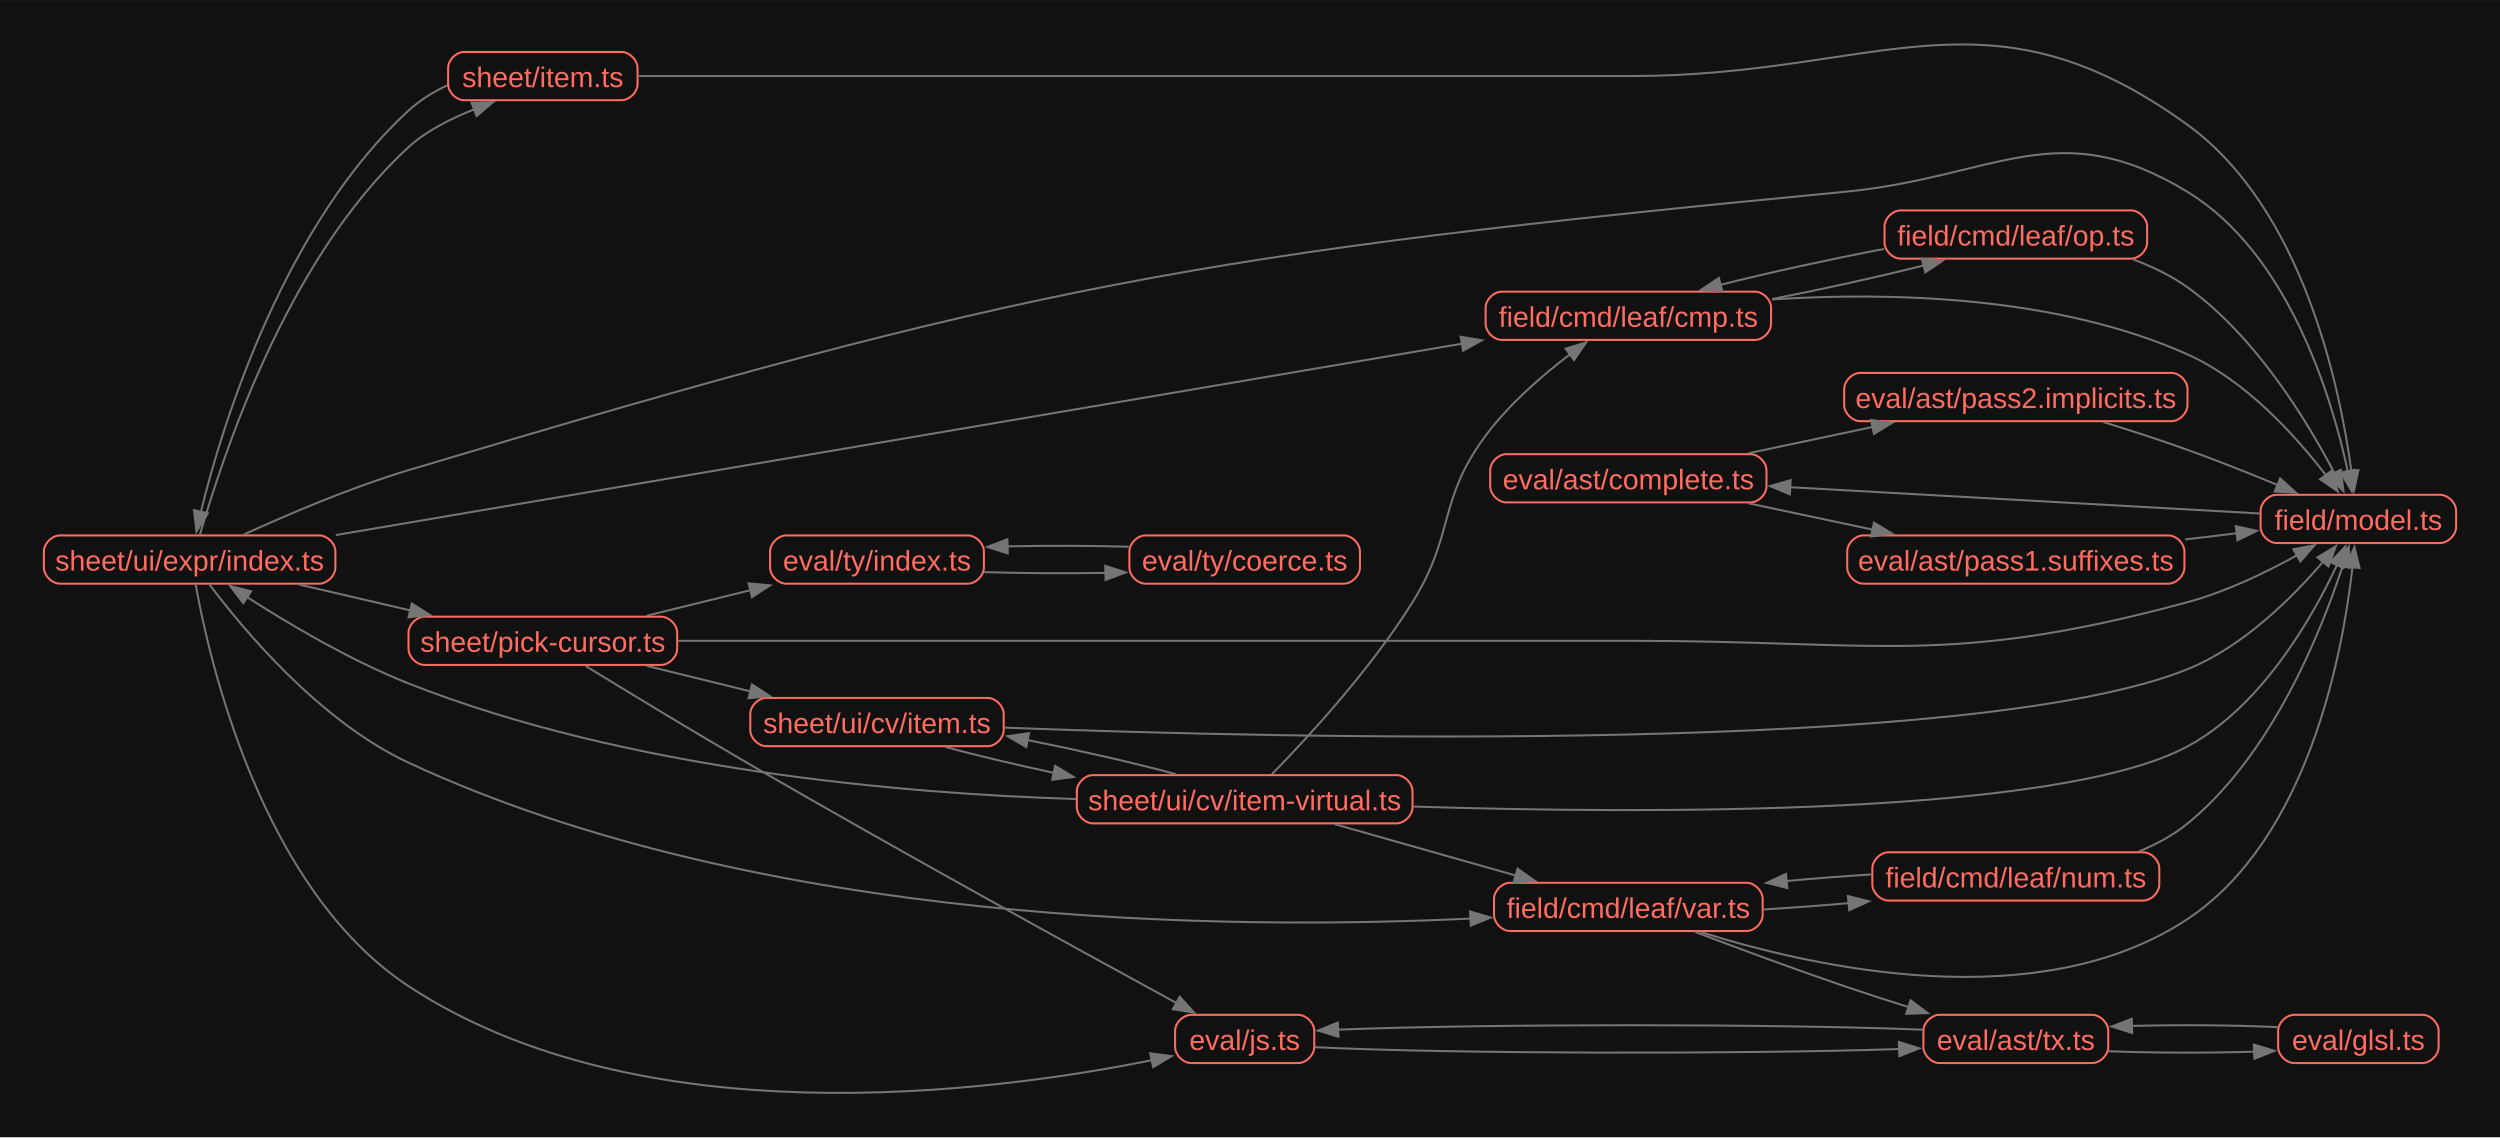
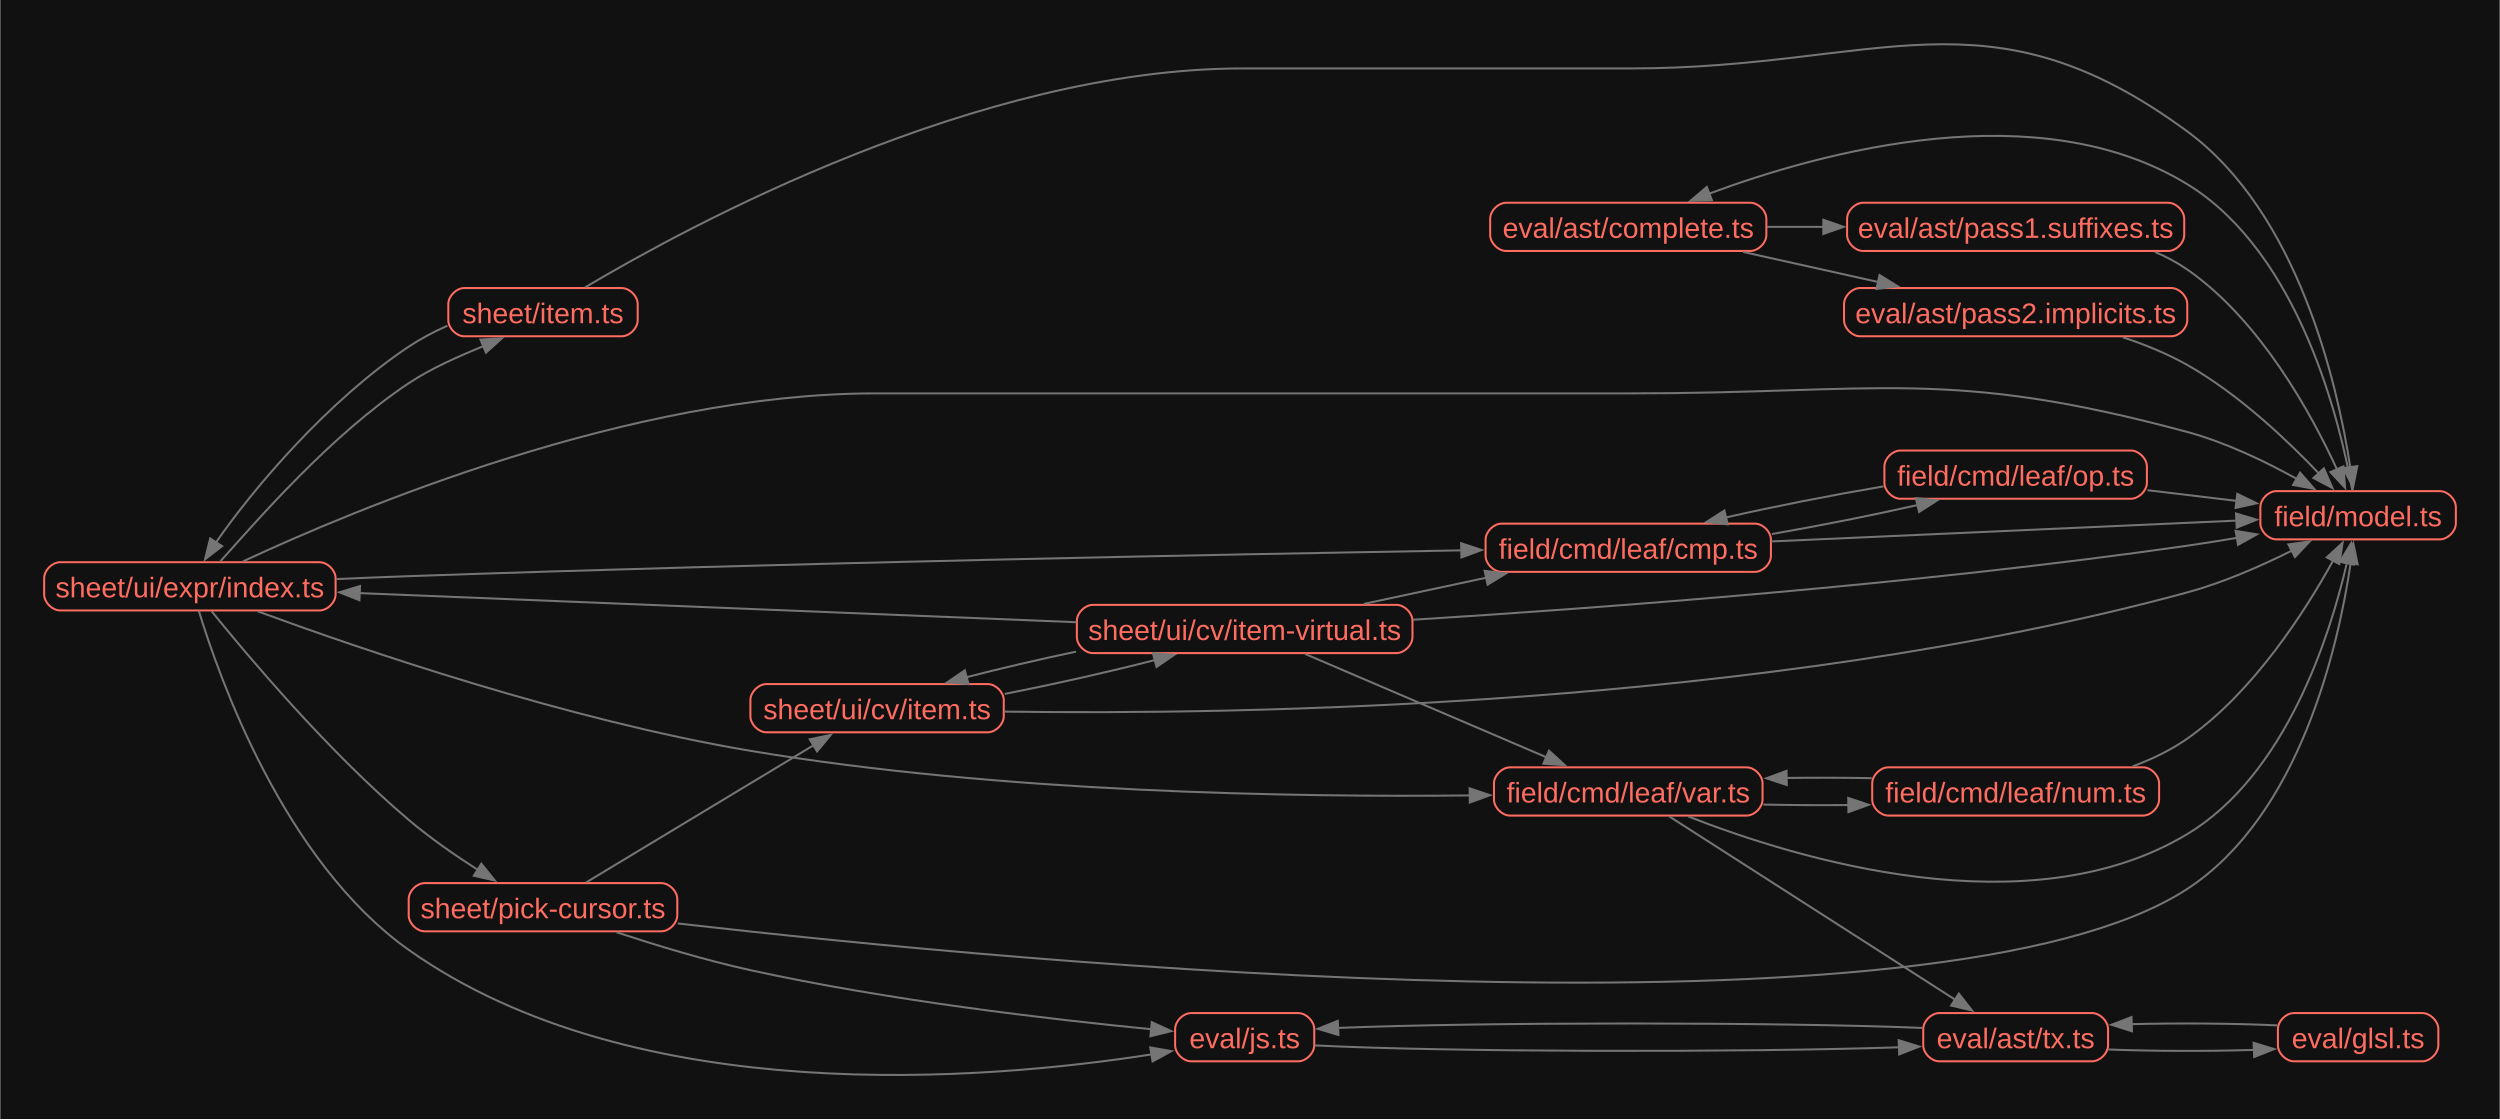
- <svg xmlns="http://www.w3.org/2000/svg" width="1231pt" height="560pt" viewBox="0.00 0.00 1230.70 559.83">
-   <g id="graph0" class="graph" transform="scale(1 1) rotate(0) translate(21.6 538.23)">
-     <polygon fill="#111111" stroke="none" points="-21.6,21.6 -21.6,-538.23 1209.1,-538.23 1209.1,21.6 -21.6,21.6" />
+ <svg xmlns="http://www.w3.org/2000/svg" width="1231pt" height="551pt" viewBox="0.00 0.00 1230.70 550.99">
+   <g id="graph0" class="graph" transform="scale(1 1) rotate(0) translate(21.6 529.39)">
+     <polygon fill="#111111" stroke="none" points="-21.6,21.6 -21.6,-529.39 1209.1,-529.39 1209.1,21.6 -21.6,21.6" />
    <g id="node1" class="node">
-       <path fill="none" stroke="#ff6c60" d="M840.08,-314.67C840.08,-314.67 719.92,-314.67 719.92,-314.67 715.96,-314.67 712,-310.72 712,-306.76 712,-306.76 712,-298.84 712,-298.84 712,-294.88 715.96,-290.92 719.92,-290.92 719.92,-290.92 840.08,-290.92 840.08,-290.92 844.04,-290.92 848,-294.88 848,-298.84 848,-298.84 848,-306.76 848,-306.76 848,-310.72 844.04,-314.67 840.08,-314.67" />
-       <text text-anchor="middle" x="780" y="-297.37" font-family="Arial" font-size="14.00" fill="#ff6c60">eval/ast/complete.ts</text>
+       <path fill="none" stroke="#ff6c60" d="M840.08,-429.56C840.08,-429.56 719.92,-429.56 719.92,-429.56 715.96,-429.56 712,-425.61 712,-421.65 712,-421.65 712,-413.73 712,-413.73 712,-409.77 715.96,-405.81 719.92,-405.81 719.92,-405.81 840.08,-405.81 840.08,-405.81 844.04,-405.81 848,-409.77 848,-413.73 848,-413.73 848,-421.65 848,-421.65 848,-425.61 844.04,-429.56 840.08,-429.56" />
+       <text text-anchor="middle" x="780" y="-412.26" font-family="Arial" font-size="14.00" fill="#ff6c60">eval/ast/complete.ts</text>
    </g>
    <g id="node2" class="node">
-       <path fill="none" stroke="#ff6c60" d="M1045.83,-274.67C1045.83,-274.67 895.67,-274.67 895.67,-274.67 891.71,-274.67 887.75,-270.72 887.75,-266.76 887.75,-266.76 887.75,-258.84 887.75,-258.84 887.75,-254.88 891.71,-250.92 895.67,-250.92 895.67,-250.92 1045.83,-250.92 1045.83,-250.92 1049.79,-250.92 1053.75,-254.88 1053.75,-258.84 1053.75,-258.84 1053.75,-266.76 1053.75,-266.76 1053.75,-270.72 1049.79,-274.67 1045.83,-274.67" />
-       <text text-anchor="middle" x="970.75" y="-257.37" font-family="Arial" font-size="14.00" fill="#ff6c60">eval/ast/pass1.suffixes.ts</text>
+       <path fill="none" stroke="#ff6c60" d="M1045.83,-429.56C1045.83,-429.56 895.67,-429.56 895.67,-429.56 891.71,-429.56 887.75,-425.61 887.75,-421.65 887.75,-421.65 887.75,-413.73 887.75,-413.73 887.75,-409.77 891.71,-405.81 895.67,-405.81 895.67,-405.81 1045.83,-405.81 1045.83,-405.81 1049.79,-405.81 1053.75,-409.77 1053.75,-413.73 1053.75,-413.73 1053.75,-421.65 1053.75,-421.65 1053.75,-425.61 1049.79,-429.56 1045.83,-429.56" />
+       <text text-anchor="middle" x="970.75" y="-412.26" font-family="Arial" font-size="14.00" fill="#ff6c60">eval/ast/pass1.suffixes.ts</text>
    </g>
    <g id="edge1" class="edge">
-       <path fill="none" stroke="#757575" d="M839.17,-290.47C858.55,-286.37 880.32,-281.75 900.46,-277.48" />
-       <polygon fill="#757575" stroke="#757575" points="900.91,-280.97 909.97,-275.47 899.46,-274.12 900.91,-280.97" />
+       <path fill="none" stroke="#757575" d="M848.34,-417.69C857.38,-417.69 866.77,-417.69 876.15,-417.69" />
+       <polygon fill="#757575" stroke="#757575" points="876.05,-421.19 886.05,-417.69 876.05,-414.19 876.05,-421.19" />
    </g>
    <g id="node3" class="node">
-       <path fill="none" stroke="#ff6c60" d="M1047.33,-354.67C1047.33,-354.67 894.17,-354.67 894.17,-354.67 890.21,-354.67 886.25,-350.72 886.25,-346.76 886.25,-346.76 886.25,-338.84 886.25,-338.84 886.25,-334.88 890.21,-330.92 894.17,-330.92 894.17,-330.92 1047.33,-330.92 1047.33,-330.92 1051.29,-330.92 1055.25,-334.88 1055.25,-338.84 1055.25,-338.84 1055.25,-346.76 1055.25,-346.76 1055.25,-350.72 1051.29,-354.67 1047.33,-354.67" />
-       <text text-anchor="middle" x="970.75" y="-337.37" font-family="Arial" font-size="14.00" fill="#ff6c60">eval/ast/pass2.implicits.ts</text>
+       <path fill="none" stroke="#ff6c60" d="M1047.33,-387.56C1047.33,-387.56 894.17,-387.56 894.17,-387.56 890.21,-387.56 886.25,-383.61 886.25,-379.65 886.25,-379.65 886.25,-371.73 886.25,-371.73 886.25,-367.77 890.21,-363.81 894.17,-363.81 894.17,-363.81 1047.33,-363.81 1047.33,-363.81 1051.29,-363.81 1055.25,-367.77 1055.25,-371.73 1055.25,-371.73 1055.25,-379.65 1055.25,-379.65 1055.25,-383.61 1051.29,-387.56 1047.33,-387.56" />
+       <text text-anchor="middle" x="970.75" y="-370.26" font-family="Arial" font-size="14.00" fill="#ff6c60">eval/ast/pass2.implicits.ts</text>
    </g>
    <g id="edge2" class="edge">
-       <path fill="none" stroke="#757575" d="M839.17,-315.13C858.55,-319.23 880.32,-323.85 900.46,-328.11" />
-       <polygon fill="#757575" stroke="#757575" points="899.46,-331.48 909.97,-330.13 900.91,-324.63 899.46,-331.48" />
+       <path fill="none" stroke="#757575" d="M836.61,-405.32C857.45,-400.68 881.33,-395.36 903.07,-390.53" />
+       <polygon fill="#757575" stroke="#757575" points="903.73,-393.97 912.73,-388.38 902.21,-387.13 903.73,-393.97" />
    </g>
    <g id="node4" class="node">
-       <path fill="none" stroke="#ff6c60" d="M1179.58,-294.67C1179.58,-294.67 1099.17,-294.67 1099.17,-294.67 1095.21,-294.67 1091.25,-290.72 1091.25,-286.76 1091.25,-286.76 1091.25,-278.84 1091.25,-278.84 1091.25,-274.88 1095.21,-270.92 1099.17,-270.92 1099.17,-270.92 1179.58,-270.92 1179.58,-270.92 1183.54,-270.92 1187.5,-274.88 1187.5,-278.84 1187.5,-278.84 1187.5,-286.76 1187.5,-286.76 1187.5,-290.72 1183.54,-294.67 1179.58,-294.67" />
-       <text text-anchor="middle" x="1139.38" y="-277.37" font-family="Arial" font-size="14.00" fill="#ff6c60">field/model.ts</text>
+       <path fill="none" stroke="#ff6c60" d="M1179.58,-287.56C1179.58,-287.56 1099.17,-287.56 1099.17,-287.56 1095.21,-287.56 1091.25,-283.61 1091.25,-279.65 1091.25,-279.65 1091.25,-271.73 1091.25,-271.73 1091.25,-267.77 1095.21,-263.81 1099.17,-263.81 1099.17,-263.81 1179.58,-263.81 1179.58,-263.81 1183.54,-263.81 1187.5,-267.77 1187.5,-271.73 1187.5,-271.73 1187.5,-279.65 1187.5,-279.65 1187.5,-283.61 1183.54,-287.56 1179.58,-287.56" />
+       <text text-anchor="middle" x="1139.38" y="-270.26" font-family="Arial" font-size="14.00" fill="#ff6c60">field/model.ts</text>
    </g>
    <g id="edge3" class="edge">
-       <path fill="none" stroke="#757575" d="M1054.09,-272.68C1062.67,-273.71 1071.26,-274.74 1079.51,-275.73" />
-       <polygon fill="#757575" stroke="#757575" points="1079.05,-279.2 1089.39,-276.92 1079.88,-272.25 1079.05,-279.2" />
+       <path fill="none" stroke="#757575" d="M1039.29,-405.36C1044.93,-402.96 1050.34,-400.1 1055.25,-396.69 1091.3,-371.62 1116.47,-325.5 1129.08,-298.01" />
+       <polygon fill="#757575" stroke="#757575" points="1132.14,-299.76 1132.97,-289.2 1125.73,-296.94 1132.14,-299.76" />
    </g>
    <g id="edge4" class="edge">
-       <path fill="none" stroke="#757575" d="M1013.61,-330.54C1026.99,-326.41 1041.82,-321.63 1055.25,-316.8 1069.98,-311.5 1085.95,-305.13 1099.91,-299.34" />
-       <polygon fill="#757575" stroke="#757575" points="1100.87,-302.73 1108.74,-295.64 1098.17,-296.28 1100.87,-302.73" />
+       <path fill="none" stroke="#757575" d="M1023.52,-363.34C1034.37,-359.73 1045.47,-355.22 1055.25,-349.69 1080.46,-335.44 1104.64,-312.51 1120.36,-295.95" />
+       <polygon fill="#757575" stroke="#757575" points="1122.51,-298.77 1126.74,-289.06 1117.38,-294.02 1122.51,-298.77" />
+     </g>
+     <g id="edge18" class="edge">
+       <path fill="none" stroke="#757575" d="M1136.49,-288C1130.87,-319.79 1111.05,-404.51 1055.25,-438.69 981.95,-483.59 876.15,-454.97 819.78,-434.01" />
+       <polygon fill="#757575" stroke="#757575" points="821.2,-430.81 810.61,-430.49 818.69,-437.34 821.2,-430.81" />
+     </g>
+     <g id="node5" class="node">
+       <path fill="none" stroke="#ff6c60" d="M1008.33,-30.56C1008.33,-30.56 933.17,-30.56 933.17,-30.56 929.21,-30.56 925.25,-26.61 925.25,-22.65 925.25,-22.65 925.25,-14.73 925.25,-14.73 925.25,-10.77 929.21,-6.81 933.17,-6.81 933.17,-6.81 1008.33,-6.81 1008.33,-6.81 1012.29,-6.81 1016.25,-10.77 1016.25,-14.73 1016.25,-14.73 1016.25,-22.65 1016.25,-22.65 1016.25,-26.61 1012.29,-30.56 1008.33,-30.56" />
+       <text text-anchor="middle" x="970.75" y="-13.26" font-family="Arial" font-size="14.00" fill="#ff6c60">eval/ast/tx.ts</text>
+     </g>
+     <g id="node6" class="node">
+       <path fill="none" stroke="#ff6c60" d="M1170.96,-30.56C1170.96,-30.56 1107.79,-30.56 1107.79,-30.56 1103.83,-30.56 1099.88,-26.61 1099.88,-22.65 1099.88,-22.65 1099.88,-14.73 1099.88,-14.73 1099.88,-10.77 1103.83,-6.81 1107.79,-6.81 1107.79,-6.81 1170.96,-6.81 1170.96,-6.81 1174.92,-6.81 1178.88,-10.77 1178.88,-14.73 1178.88,-14.73 1178.88,-22.65 1178.88,-22.65 1178.88,-26.61 1174.92,-30.56 1170.96,-30.56" />
+       <text text-anchor="middle" x="1139.38" y="-13.26" font-family="Arial" font-size="14.00" fill="#ff6c60">eval/glsl.ts</text>
+     </g>
+     <g id="edge5" class="edge">
+       <path fill="none" stroke="#757575" d="M1016.4,-12.63C1038.59,-11.78 1065.47,-11.71 1088.34,-12.44" />
+       <polygon fill="#757575" stroke="#757575" points="1087.91,-15.93 1098.04,-12.82 1088.19,-8.93 1087.91,-15.93" />
+     </g>
+     <g id="node7" class="node">
+       <path fill="none" stroke="#ff6c60" d="M617.46,-30.56C617.46,-30.56 564.79,-30.56 564.79,-30.56 560.83,-30.56 556.88,-26.61 556.88,-22.65 556.88,-22.65 556.88,-14.73 556.88,-14.73 556.88,-10.77 560.83,-6.81 564.79,-6.81 564.79,-6.81 617.46,-6.81 617.46,-6.81 621.42,-6.81 625.38,-10.77 625.38,-14.73 625.38,-14.73 625.38,-22.65 625.38,-22.65 625.38,-26.61 621.42,-30.56 617.46,-30.56" />
+       <text text-anchor="middle" x="591.12" y="-13.26" font-family="Arial" font-size="14.00" fill="#ff6c60">eval/js.ts</text>
+     </g>
+     <g id="edge6" class="edge">
+       <path fill="none" stroke="#757575" d="M924.79,-23.25C852.14,-26.17 709.76,-26.17 637.1,-23.25" />
+       <polygon fill="#757575" stroke="#757575" points="637.3,-19.76 627.15,-22.8 636.98,-26.75 637.3,-19.76" />
+     </g>
+     <g id="edge7" class="edge">
+       <path fill="none" stroke="#757575" d="M1099.55,-24.5C1078.18,-25.5 1051.28,-25.7 1027.68,-25.1" />
+       <polygon fill="#757575" stroke="#757575" points="1028.02,-21.61 1017.92,-24.8 1027.8,-28.61 1028.02,-21.61" />
+     </g>
+     <g id="edge8" class="edge">
+       <path fill="none" stroke="#757575" d="M625.64,-14.64C690.5,-11.38 833.81,-11.07 913.51,-13.72" />
+       <polygon fill="#757575" stroke="#757575" points="913.15,-17.21 923.28,-14.07 913.41,-10.21 913.15,-17.21" />
+     </g>
+     <g id="node8" class="node">
+       <path fill="none" stroke="#ff6c60" d="M842.33,-271.56C842.33,-271.56 717.67,-271.56 717.67,-271.56 713.71,-271.56 709.75,-267.61 709.75,-263.65 709.75,-263.65 709.75,-255.73 709.75,-255.73 709.75,-251.77 713.71,-247.81 717.67,-247.81 717.67,-247.81 842.33,-247.81 842.33,-247.81 846.29,-247.81 850.25,-251.77 850.25,-255.73 850.25,-255.73 850.25,-263.65 850.25,-263.65 850.25,-267.61 846.29,-271.56 842.33,-271.56" />
+       <text text-anchor="middle" x="780" y="-254.26" font-family="Arial" font-size="14.00" fill="#ff6c60">field/cmd/leaf/cmp.ts</text>
+     </g>
+     <g id="edge10" class="edge">
+       <path fill="none" stroke="#757575" d="M850.33,-262.79C917.02,-265.78 1016.73,-270.24 1079.62,-273.06" />
+       <polygon fill="#757575" stroke="#757575" points="1079.26,-276.55 1089.41,-273.5 1079.58,-269.55 1079.26,-276.55" />
+     </g>
+     <g id="node9" class="node">
+       <path fill="none" stroke="#ff6c60" d="M1027.46,-307.56C1027.46,-307.56 914.04,-307.56 914.04,-307.56 910.08,-307.56 906.12,-303.61 906.12,-299.65 906.12,-299.65 906.12,-291.73 906.12,-291.73 906.12,-287.77 910.08,-283.81 914.04,-283.81 914.04,-283.81 1027.46,-283.81 1027.46,-283.81 1031.42,-283.81 1035.38,-287.77 1035.38,-291.73 1035.38,-291.73 1035.38,-299.65 1035.38,-299.65 1035.38,-303.61 1031.42,-307.56 1027.46,-307.56" />
+       <text text-anchor="middle" x="970.75" y="-290.26" font-family="Arial" font-size="14.00" fill="#ff6c60">field/cmd/leaf/op.ts</text>
+     </g>
+     <g id="edge9" class="edge">
+       <path fill="none" stroke="#757575" d="M850.75,-266.45C874.71,-270.61 900.96,-275.82 922.69,-280.78" />
+       <polygon fill="#757575" stroke="#757575" points="921.6,-284.12 932.13,-283 923.2,-277.31 921.6,-284.12" />
+     </g>
+     <g id="edge14" class="edge">
+       <path fill="none" stroke="#757575" d="M1035.7,-288.01C1050.18,-286.28 1065.49,-284.44 1079.74,-282.73" />
+       <polygon fill="#757575" stroke="#757575" points="1079.89,-286.23 1089.4,-281.57 1079.06,-279.28 1079.89,-286.23" />
+     </g>
+     <g id="edge13" class="edge">
+       <path fill="none" stroke="#757575" d="M905.66,-289.9C880.21,-285.6 851.47,-279.95 828,-274.58" />
+       <polygon fill="#757575" stroke="#757575" points="828.96,-271.21 818.42,-272.33 827.35,-278.03 828.96,-271.21" />
+     </g>
+     <g id="node10" class="node">
+       <path fill="none" stroke="#ff6c60" d="M1033.46,-151.56C1033.46,-151.56 908.04,-151.56 908.04,-151.56 904.08,-151.56 900.12,-147.61 900.12,-143.65 900.12,-143.65 900.12,-135.73 900.12,-135.73 900.12,-131.77 904.08,-127.81 908.04,-127.81 908.04,-127.81 1033.46,-127.81 1033.46,-127.81 1037.42,-127.81 1041.38,-131.77 1041.38,-135.73 1041.38,-135.73 1041.38,-143.65 1041.38,-143.65 1041.38,-147.61 1037.42,-151.56 1033.46,-151.56" />
+       <text text-anchor="middle" x="970.75" y="-134.26" font-family="Arial" font-size="14.00" fill="#ff6c60">field/cmd/leaf/num.ts</text>
+     </g>
+     <g id="edge12" class="edge">
+       <path fill="none" stroke="#757575" d="M1028.35,-152.03C1037.82,-155.54 1047.18,-160.01 1055.25,-165.69 1088,-188.71 1113.44,-228.61 1127.14,-253.5" />
+       <polygon fill="#757575" stroke="#757575" points="1123.94,-254.94 1131.73,-262.12 1130.12,-251.65 1123.94,-254.94" />
+     </g>
+     <g id="node11" class="node">
+       <path fill="none" stroke="#ff6c60" d="M838.21,-151.56C838.21,-151.56 721.79,-151.56 721.79,-151.56 717.83,-151.56 713.88,-147.61 713.88,-143.65 713.88,-143.65 713.88,-135.73 713.88,-135.73 713.88,-131.77 717.83,-127.81 721.79,-127.81 721.79,-127.81 838.21,-127.81 838.21,-127.81 842.17,-127.81 846.12,-131.77 846.12,-135.73 846.12,-135.73 846.12,-143.65 846.12,-143.65 846.12,-147.61 842.17,-151.56 838.21,-151.56" />
+       <text text-anchor="middle" x="780" y="-134.26" font-family="Arial" font-size="14.00" fill="#ff6c60">field/cmd/leaf/var.ts</text>
+     </g>
+     <g id="edge11" class="edge">
+       <path fill="none" stroke="#757575" d="M899.88,-146.23C886.23,-146.47 871.85,-146.5 857.98,-146.34" />
+       <polygon fill="#757575" stroke="#757575" points="858.05,-142.84 848,-146.17 857.94,-149.84 858.05,-142.84" />
+     </g>
+     <g id="edge17" class="edge">
+       <path fill="none" stroke="#757575" d="M809.54,-127.38C862.31,-106.67 976.91,-71.52 1055.25,-118.69 1103.91,-147.99 1125.58,-216.39 1133.91,-252.47" />
+       <polygon fill="#757575" stroke="#757575" points="1130.41,-252.84 1135.92,-261.88 1137.25,-251.37 1130.41,-252.84" />
+     </g>
+     <g id="edge15" class="edge">
+       <path fill="none" stroke="#757575" d="M800.14,-127.42C833.49,-106.04 902.41,-61.86 941.35,-36.9" />
+       <polygon fill="#757575" stroke="#757575" points="942.76,-40.15 949.29,-31.81 938.98,-34.26 942.76,-40.15" />
+     </g>
+     <g id="edge16" class="edge">
+       <path fill="none" stroke="#757575" d="M846.49,-133.23C860.1,-132.95 874.59,-132.87 888.69,-133" />
+       <polygon fill="#757575" stroke="#757575" points="888.32,-136.5 898.37,-133.13 888.41,-129.5 888.32,-136.5" />
+     </g>
+     <g id="node12" class="node">
+       <path fill="none" stroke="#ff6c60" d="M284.33,-387.56C284.33,-387.56 206.92,-387.56 206.92,-387.56 202.96,-387.56 199,-383.61 199,-379.65 199,-379.65 199,-371.73 199,-371.73 199,-367.77 202.96,-363.81 206.92,-363.81 206.92,-363.81 284.33,-363.81 284.33,-363.81 288.29,-363.81 292.25,-367.77 292.25,-371.73 292.25,-371.73 292.25,-379.65 292.25,-379.65 292.25,-383.61 288.29,-387.56 284.33,-387.56" />
+       <text text-anchor="middle" x="245.62" y="-370.26" font-family="Arial" font-size="14.00" fill="#ff6c60">sheet/item.ts</text>
+     </g>
+     <g id="edge19" class="edge">
+       <path fill="none" stroke="#757575" d="M266.3,-387.86C317.56,-418.36 460.31,-495.69 590.12,-495.69 590.12,-495.69 590.12,-495.69 781,-495.69 903.67,-495.69 956.46,-537.4 1055.25,-464.69 1109.93,-424.44 1129.2,-340.29 1135.53,-299.23" />
+       <polygon fill="#757575" stroke="#757575" points="1138.97,-299.86 1136.89,-289.47 1132.04,-298.89 1138.97,-299.86" />
+     </g>
+     <g id="node13" class="node">
+       <path fill="none" stroke="#ff6c60" d="M135.58,-252.56C135.58,-252.56 7.92,-252.56 7.92,-252.56 3.96,-252.56 0,-248.61 0,-244.65 0,-244.65 0,-236.73 0,-236.73 0,-232.77 3.96,-228.81 7.92,-228.81 7.92,-228.81 135.58,-228.81 135.58,-228.81 139.54,-228.81 143.5,-232.77 143.5,-236.73 143.5,-236.73 143.5,-244.65 143.5,-244.65 143.5,-248.61 139.54,-252.56 135.58,-252.56" />
+       <text text-anchor="middle" x="71.75" y="-235.26" font-family="Arial" font-size="14.00" fill="#ff6c60">sheet/ui/expr/index.ts</text>
    </g>
    <g id="edge20" class="edge">
-       <path fill="none" stroke="#757575" d="M1090.87,-285.46C1031.75,-288.77 930,-294.46 859.29,-298.42" />
-       <polygon fill="#757575" stroke="#757575" points="859.52,-294.9 849.73,-298.95 859.91,-301.89 859.52,-294.9" />
-     </g>
-     <g id="node5" class="node">
-       <path fill="none" stroke="#ff6c60" d="M1008.33,-38.67C1008.33,-38.67 933.17,-38.67 933.17,-38.67 929.21,-38.67 925.25,-34.72 925.25,-30.76 925.25,-30.76 925.25,-22.84 925.25,-22.84 925.25,-18.88 929.21,-14.92 933.17,-14.92 933.17,-14.92 1008.33,-14.92 1008.33,-14.92 1012.29,-14.92 1016.25,-18.88 1016.25,-22.84 1016.25,-22.84 1016.25,-30.76 1016.25,-30.76 1016.25,-34.72 1012.29,-38.67 1008.33,-38.67" />
-       <text text-anchor="middle" x="970.75" y="-21.37" font-family="Arial" font-size="14.00" fill="#ff6c60">eval/ast/tx.ts</text>
-     </g>
-     <g id="node6" class="node">
-       <path fill="none" stroke="#ff6c60" d="M1170.96,-38.67C1170.96,-38.67 1107.79,-38.67 1107.79,-38.67 1103.83,-38.67 1099.88,-34.72 1099.88,-30.76 1099.88,-30.76 1099.88,-22.84 1099.88,-22.84 1099.88,-18.88 1103.83,-14.92 1107.79,-14.92 1107.79,-14.92 1170.96,-14.92 1170.96,-14.92 1174.92,-14.92 1178.88,-18.88 1178.88,-22.84 1178.88,-22.84 1178.88,-30.76 1178.88,-30.76 1178.88,-34.72 1174.92,-38.67 1170.96,-38.67" />
-       <text text-anchor="middle" x="1139.38" y="-21.37" font-family="Arial" font-size="14.00" fill="#ff6c60">eval/glsl.ts</text>
-     </g>
-     <g id="edge5" class="edge">
-       <path fill="none" stroke="#757575" d="M1016.4,-20.74C1038.59,-19.89 1065.47,-19.82 1088.34,-20.55" />
-       <polygon fill="#757575" stroke="#757575" points="1087.91,-24.04 1098.04,-20.93 1088.19,-17.04 1087.91,-24.04" />
-     </g>
-     <g id="node7" class="node">
-       <path fill="none" stroke="#ff6c60" d="M617.46,-38.67C617.46,-38.67 564.79,-38.67 564.79,-38.67 560.83,-38.67 556.88,-34.72 556.88,-30.76 556.88,-30.76 556.88,-22.84 556.88,-22.84 556.88,-18.88 560.83,-14.92 564.79,-14.92 564.79,-14.92 617.46,-14.92 617.46,-14.92 621.42,-14.92 625.38,-18.88 625.38,-22.84 625.38,-22.84 625.38,-30.76 625.38,-30.76 625.38,-34.72 621.42,-38.67 617.46,-38.67" />
-       <text text-anchor="middle" x="591.12" y="-21.37" font-family="Arial" font-size="14.00" fill="#ff6c60">eval/js.ts</text>
-     </g>
-     <g id="edge6" class="edge">
-       <path fill="none" stroke="#757575" d="M924.79,-31.36C852.14,-34.28 709.76,-34.28 637.1,-31.36" />
-       <polygon fill="#757575" stroke="#757575" points="637.3,-27.87 627.15,-30.91 636.98,-34.86 637.3,-27.87" />
-     </g>
-     <g id="edge7" class="edge">
-       <path fill="none" stroke="#757575" d="M1099.55,-32.61C1078.18,-33.61 1051.28,-33.81 1027.68,-33.21" />
-       <polygon fill="#757575" stroke="#757575" points="1028.02,-29.72 1017.92,-32.9 1027.8,-36.72 1028.02,-29.72" />
-     </g>
-     <g id="edge8" class="edge">
-       <path fill="none" stroke="#757575" d="M625.64,-22.75C690.5,-19.49 833.81,-19.18 913.51,-21.83" />
-       <polygon fill="#757575" stroke="#757575" points="913.15,-25.32 923.28,-22.18 913.41,-18.32 913.15,-25.32" />
-     </g>
-     <g id="node8" class="node">
-       <path fill="none" stroke="#ff6c60" d="M639.96,-274.67C639.96,-274.67 542.29,-274.67 542.29,-274.67 538.33,-274.67 534.38,-270.72 534.38,-266.76 534.38,-266.76 534.38,-258.84 534.38,-258.84 534.38,-254.88 538.33,-250.92 542.29,-250.92 542.29,-250.92 639.96,-250.92 639.96,-250.92 643.92,-250.92 647.88,-254.88 647.88,-258.84 647.88,-258.84 647.88,-266.76 647.88,-266.76 647.88,-270.72 643.92,-274.67 639.96,-274.67" />
-       <text text-anchor="middle" x="591.12" y="-257.37" font-family="Arial" font-size="14.00" fill="#ff6c60">eval/ty/coerce.ts</text>
-     </g>
-     <g id="node9" class="node">
-       <path fill="none" stroke="#ff6c60" d="M454.83,-274.67C454.83,-274.67 365.42,-274.67 365.42,-274.67 361.46,-274.67 357.5,-270.72 357.5,-266.76 357.5,-266.76 357.5,-258.84 357.5,-258.84 357.5,-254.88 361.46,-250.92 365.42,-250.92 365.42,-250.92 454.83,-250.92 454.83,-250.92 458.79,-250.92 462.75,-254.88 462.75,-258.84 462.75,-258.84 462.75,-266.76 462.75,-266.76 462.75,-270.72 458.79,-274.67 454.83,-274.67" />
-       <text text-anchor="middle" x="410.12" y="-257.37" font-family="Arial" font-size="14.00" fill="#ff6c60">eval/ty/index.ts</text>
-     </g>
-     <g id="edge9" class="edge">
-       <path fill="none" stroke="#757575" d="M534.09,-269.11C515.06,-269.63 493.68,-269.69 474.15,-269.28" />
-       <polygon fill="#757575" stroke="#757575" points="474.5,-265.79 464.41,-269.02 474.32,-272.79 474.5,-265.79" />
-     </g>
-     <g id="edge10" class="edge">
-       <path fill="none" stroke="#757575" d="M462.9,-256.61C481.54,-256.02 502.86,-255.9 522.65,-256.23" />
-       <polygon fill="#757575" stroke="#757575" points="522.5,-259.73 532.57,-256.45 522.65,-252.73 522.5,-259.73" />
-     </g>
-     <g id="node10" class="node">
-       <path fill="none" stroke="#ff6c60" d="M842.33,-394.67C842.33,-394.67 717.67,-394.67 717.67,-394.67 713.71,-394.67 709.75,-390.72 709.75,-386.76 709.75,-386.76 709.75,-378.84 709.75,-378.84 709.75,-374.88 713.71,-370.92 717.67,-370.92 717.67,-370.92 842.33,-370.92 842.33,-370.92 846.29,-370.92 850.25,-374.88 850.25,-378.84 850.25,-378.84 850.25,-386.76 850.25,-386.76 850.25,-390.72 846.29,-394.67 842.33,-394.67" />
-       <text text-anchor="middle" x="780" y="-377.37" font-family="Arial" font-size="14.00" fill="#ff6c60">field/cmd/leaf/cmp.ts</text>
-     </g>
-     <g id="edge12" class="edge">
-       <path fill="none" stroke="#757575" d="M850.66,-390.84C908.08,-394.52 990.34,-392.85 1055.25,-363.8 1084.04,-350.91 1108.71,-323.5 1123.52,-304.14" />
-       <polygon fill="#757575" stroke="#757575" points="1126.15,-306.47 1129.26,-296.35 1120.52,-302.32 1126.15,-306.47" />
-     </g>
-     <g id="node11" class="node">
-       <path fill="none" stroke="#ff6c60" d="M1027.46,-434.67C1027.46,-434.67 914.04,-434.67 914.04,-434.67 910.08,-434.67 906.12,-430.72 906.12,-426.76 906.12,-426.76 906.12,-418.84 906.12,-418.84 906.12,-414.88 910.08,-410.92 914.04,-410.92 914.04,-410.92 1027.46,-410.92 1027.46,-410.92 1031.42,-410.92 1035.38,-414.88 1035.38,-418.84 1035.38,-418.84 1035.38,-426.76 1035.38,-426.76 1035.38,-430.72 1031.42,-434.67 1027.46,-434.67" />
-       <text text-anchor="middle" x="970.75" y="-417.37" font-family="Arial" font-size="14.00" fill="#ff6c60">field/cmd/leaf/op.ts</text>
-     </g>
-     <g id="edge11" class="edge">
-       <path fill="none" stroke="#757575" d="M850.75,-391.04C875.7,-395.89 903.12,-401.94 925.34,-407.56" />
-       <polygon fill="#757575" stroke="#757575" points="924.43,-410.94 934.98,-410.07 926.19,-404.17 924.43,-410.94" />
-     </g>
-     <g id="edge16" class="edge">
-       <path fill="none" stroke="#757575" d="M1028.43,-410.57C1037.89,-407.05 1047.23,-402.54 1055.25,-396.8 1088.88,-372.72 1114.32,-330.8 1127.73,-305.06" />
-       <polygon fill="#757575" stroke="#757575" points="1130.69,-306.97 1132.05,-296.47 1124.43,-303.83 1130.69,-306.97" />
-     </g>
-     <g id="edge15" class="edge">
-       <path fill="none" stroke="#757575" d="M905.87,-415.69C879.35,-410.65 849.23,-404.07 825.22,-397.99" />
-       <polygon fill="#757575" stroke="#757575" points="826.33,-394.66 815.77,-395.53 824.57,-401.44 826.33,-394.66" />
-     </g>
-     <g id="node12" class="node">
-       <path fill="none" stroke="#ff6c60" d="M1033.46,-118.67C1033.46,-118.67 908.04,-118.67 908.04,-118.67 904.08,-118.67 900.12,-114.72 900.12,-110.76 900.12,-110.76 900.12,-102.84 900.12,-102.84 900.12,-98.88 904.08,-94.92 908.04,-94.92 908.04,-94.92 1033.46,-94.92 1033.46,-94.92 1037.42,-94.92 1041.38,-98.88 1041.38,-102.84 1041.38,-102.84 1041.38,-110.76 1041.38,-110.76 1041.38,-114.72 1037.42,-118.67 1033.46,-118.67" />
-       <text text-anchor="middle" x="970.75" y="-101.37" font-family="Arial" font-size="14.00" fill="#ff6c60">field/cmd/leaf/num.ts</text>
-     </g>
-     <g id="edge14" class="edge">
-       <path fill="none" stroke="#757575" d="M1031.22,-119.07C1039.85,-122.56 1048.19,-127.05 1055.25,-132.8 1096.79,-166.62 1121,-226.98 1131.72,-259.88" />
-       <polygon fill="#757575" stroke="#757575" points="1128.31,-260.7 1134.62,-269.22 1134.99,-258.63 1128.31,-260.7" />
-     </g>
-     <g id="node13" class="node">
-       <path fill="none" stroke="#ff6c60" d="M838.21,-103.67C838.21,-103.67 721.79,-103.67 721.79,-103.67 717.83,-103.67 713.88,-99.72 713.88,-95.76 713.88,-95.76 713.88,-87.84 713.88,-87.84 713.88,-83.88 717.83,-79.92 721.79,-79.92 721.79,-79.92 838.21,-79.92 838.21,-79.92 842.17,-79.92 846.12,-83.88 846.12,-87.84 846.12,-87.84 846.12,-95.76 846.12,-95.76 846.12,-99.72 842.17,-103.67 838.21,-103.67" />
-       <text text-anchor="middle" x="780" y="-86.37" font-family="Arial" font-size="14.00" fill="#ff6c60">field/cmd/leaf/var.ts</text>
-     </g>
-     <g id="edge13" class="edge">
-       <path fill="none" stroke="#757575" d="M899.88,-107.79C886.09,-106.93 871.56,-105.81 857.57,-104.53" />
-       <polygon fill="#757575" stroke="#757575" points="858.28,-101.08 847.99,-103.61 857.61,-108.05 858.28,-101.08" />
-     </g>
-     <g id="edge19" class="edge">
-       <path fill="none" stroke="#757575" d="M815.64,-79.43C871.3,-61.92 981.83,-37.09 1055.25,-85.8 1114.51,-125.12 1131.63,-215.92 1136.49,-259.13" />
-       <polygon fill="#757575" stroke="#757575" points="1132.99,-259.32 1137.45,-268.93 1139.96,-258.64 1132.99,-259.32" />
-     </g>
-     <g id="edge17" class="edge">
-       <path fill="none" stroke="#757575" d="M812.62,-79.58C833.44,-71.66 861.35,-61.28 886.25,-52.8 896.49,-49.31 907.5,-45.75 918.05,-42.43" />
-       <polygon fill="#757575" stroke="#757575" points="918.89,-45.83 927.39,-39.51 916.8,-39.15 918.89,-45.83" />
-     </g>
-     <g id="edge18" class="edge">
-       <path fill="none" stroke="#757575" d="M846.49,-90.54C860.1,-91.34 874.59,-92.42 888.69,-93.67" />
-       <polygon fill="#757575" stroke="#757575" points="888.09,-97.13 898.37,-94.56 888.74,-90.16 888.09,-97.13" />
+       <path fill="none" stroke="#757575" d="M198.56,-369.01C191.93,-366.08 185.38,-362.61 179.5,-358.69 139.61,-332.11 102.77,-288.63 84.6,-262.26" />
+       <polygon fill="#757575" stroke="#757575" points="87.61,-260.47 79.22,-254 81.75,-264.29 87.61,-260.47" />
+     </g>
+     <g id="edge34" class="edge">
+       <path fill="none" stroke="#757575" d="M97.81,-252.91C152.78,-278.57 288.67,-335.69 409.12,-335.69 409.12,-335.69 409.12,-335.69 781,-335.69 903.18,-335.69 937.29,-348.54 1055.25,-316.69 1074.06,-311.61 1093.67,-302.17 1109.11,-293.62" />
+       <polygon fill="#757575" stroke="#757575" points="1110.83,-296.67 1117.77,-288.67 1107.35,-290.6 1110.83,-296.67" />
+     </g>
+     <g id="edge31" class="edge">
+       <path fill="none" stroke="#757575" d="M76.12,-228.76C86,-196.17 118.08,-105.19 179.5,-61.69 291.01,17.28 464.13,2.49 545.28,-10.22" />
+       <polygon fill="#757575" stroke="#757575" points="544.64,-13.66 555.08,-11.82 545.77,-6.75 544.64,-13.66" />
+     </g>
+     <g id="edge32" class="edge">
+       <path fill="none" stroke="#757575" d="M143.94,-244.26C155.82,-244.79 168,-245.29 179.5,-245.69 364.84,-252.19 582.51,-256.42 697.79,-258.4" />
+       <polygon fill="#757575" stroke="#757575" points="697.72,-261.9 707.78,-258.57 697.84,-254.9 697.72,-261.9" />
+     </g>
+     <g id="edge33" class="edge">
+       <path fill="none" stroke="#757575" d="M105.17,-228.37C156,-209.68 257.93,-174.78 347.75,-159.69 470.48,-139.08 615.43,-136.79 702.14,-137.73" />
+       <polygon fill="#757575" stroke="#757575" points="701.9,-141.22 711.95,-137.85 701.99,-134.23 701.9,-141.22" />
+     </g>
+     <g id="edge35" class="edge">
+       <path fill="none" stroke="#757575" d="M86.79,-253.03C105.62,-273.96 141.15,-315.13 179.5,-340.69 190.75,-348.18 204.49,-354.07 216.44,-359.06" />
+       <polygon fill="#757575" stroke="#757575" points="214.83,-362.18 225.4,-362.83 217.54,-355.73 214.83,-362.18" />
    </g>
    <g id="node14" class="node">
-       <path fill="none" stroke="#ff6c60" d="M284.33,-512.67C284.33,-512.67 206.92,-512.67 206.92,-512.67 202.96,-512.67 199,-508.72 199,-504.76 199,-504.76 199,-496.84 199,-496.84 199,-492.88 202.96,-488.92 206.92,-488.92 206.92,-488.92 284.33,-488.92 284.33,-488.92 288.29,-488.92 292.25,-492.88 292.25,-496.84 292.25,-496.84 292.25,-504.76 292.25,-504.76 292.25,-508.72 288.29,-512.67 284.33,-512.67" />
-       <text text-anchor="middle" x="245.62" y="-495.37" font-family="Arial" font-size="14.00" fill="#ff6c60">sheet/item.ts</text>
+       <path fill="none" stroke="#ff6c60" d="M303.83,-94.56C303.83,-94.56 187.42,-94.56 187.42,-94.56 183.46,-94.56 179.5,-90.61 179.5,-86.65 179.5,-86.65 179.5,-78.73 179.5,-78.73 179.5,-74.77 183.46,-70.81 187.42,-70.81 187.42,-70.81 303.83,-70.81 303.83,-70.81 307.79,-70.81 311.75,-74.77 311.75,-78.73 311.75,-78.73 311.75,-86.65 311.75,-86.65 311.75,-90.61 307.79,-94.56 303.83,-94.56" />
+       <text text-anchor="middle" x="245.62" y="-77.26" font-family="Arial" font-size="14.00" fill="#ff6c60">sheet/pick-cursor.ts</text>
+     </g>
+     <g id="edge36" class="edge">
+       <path fill="none" stroke="#757575" d="M82.5,-228.37C100.34,-206.29 140.02,-159.15 179.5,-125.69 190.05,-116.75 202.55,-108.1 213.75,-100.93" />
+       <polygon fill="#757575" stroke="#757575" points="215.27,-104.11 221.91,-95.84 211.57,-98.17 215.27,-104.11" />
+     </g>
+     <g id="edge22" class="edge">
+       <path fill="none" stroke="#757575" d="M312.02,-74.68C482.18,-55.17 933.9,-12.39 1055.25,-91.69 1110.83,-128.01 1129.67,-211.31 1135.71,-252.19" />
+       <polygon fill="#757575" stroke="#757575" points="1132.21,-252.46 1137,-261.91 1139.15,-251.54 1132.21,-252.46" />
    </g>
    <g id="edge21" class="edge">
-       <path fill="none" stroke="#757575" d="M292.74,-500.8C358.67,-500.8 483.68,-500.8 590.12,-500.8 590.12,-500.8 590.12,-500.8 781,-500.8 903.35,-500.8 956.14,-548.55 1055.25,-476.8 1111.86,-435.82 1130.26,-348.22 1135.96,-306.21" />
-       <polygon fill="#757575" stroke="#757575" points="1139.41,-306.82 1137.14,-296.47 1132.46,-305.98 1139.41,-306.82" />
+       <path fill="none" stroke="#757575" d="M281.82,-70.36C301.09,-64 325.51,-56.58 347.75,-51.69 415.76,-36.74 496.09,-27.4 545.05,-22.62" />
+       <polygon fill="#757575" stroke="#757575" points="545.37,-26.11 554.99,-21.67 544.71,-19.14 545.37,-26.11" />
    </g>
    <g id="node15" class="node">
-       <path fill="none" stroke="#ff6c60" d="M135.58,-274.67C135.58,-274.67 7.92,-274.67 7.92,-274.67 3.96,-274.67 0,-270.72 0,-266.76 0,-266.76 0,-258.84 0,-258.84 0,-254.88 3.96,-250.92 7.92,-250.92 7.92,-250.92 135.58,-250.92 135.58,-250.92 139.54,-250.92 143.5,-254.88 143.5,-258.84 143.5,-258.84 143.5,-266.76 143.5,-266.76 143.5,-270.72 139.54,-274.67 135.58,-274.67" />
-       <text text-anchor="middle" x="71.75" y="-257.37" font-family="Arial" font-size="14.00" fill="#ff6c60">sheet/ui/expr/index.ts</text>
-     </g>
-     <g id="edge22" class="edge">
-       <path fill="none" stroke="#757575" d="M198.69,-496.3C191.75,-493.06 185.06,-488.9 179.5,-483.8 119.12,-428.43 88.14,-331.2 77.31,-286.31" />
-       <polygon fill="#757575" stroke="#757575" points="80.73,-285.57 75.12,-276.59 73.91,-287.11 80.73,-285.57" />
-     </g>
-     <g id="edge37" class="edge">
-       <path fill="none" stroke="#757575" d="M98.54,-275.14C119.84,-284.91 151.08,-298.28 179.5,-306.8 485.99,-398.66 567.76,-413.21 886.25,-443.8 961.02,-450.98 991.1,-482.87 1055.25,-443.8 1104.97,-413.51 1126.25,-342.87 1134.22,-306.05" />
-       <polygon fill="#757575" stroke="#757575" points="1137.61,-306.94 1136.14,-296.45 1130.75,-305.57 1137.61,-306.94" />
-     </g>
-     <g id="edge34" class="edge">
-       <path fill="none" stroke="#757575" d="M74.71,-250.54C81.39,-213.2 107.06,-100.45 179.5,-52.8 293.12,21.94 464.85,-0.11 545.42,-16.32" />
-       <polygon fill="#757575" stroke="#757575" points="544.64,-19.73 555.15,-18.35 546.07,-12.88 544.64,-19.73" />
-     </g>
-     <g id="edge35" class="edge">
-       <path fill="none" stroke="#757575" d="M143.7,-274.85C275.93,-297.32 559.21,-345.45 698.42,-369.11" />
-       <polygon fill="#757575" stroke="#757575" points="697.46,-372.5 707.91,-370.72 698.64,-365.59 697.46,-372.5" />
-     </g>
-     <g id="edge36" class="edge">
-       <path fill="none" stroke="#757575" d="M81.4,-250.69C97.75,-228.86 135.52,-183.26 179.5,-162.8 353.08,-82.03 584.18,-80.37 702.33,-86.06" />
-       <polygon fill="#757575" stroke="#757575" points="702.08,-89.55 712.24,-86.57 702.44,-82.56 702.08,-89.55" />
-     </g>
-     <g id="edge38" class="edge">
-       <path fill="none" stroke="#757575" d="M76.81,-275.03C87.15,-310.07 118.15,-409.54 179.5,-465.8 188.61,-474.15 200.74,-479.97 212.06,-484.51" />
-       <polygon fill="#757575" stroke="#757575" points="210.54,-487.68 221.13,-487.98 213.04,-481.14 210.54,-487.68" />
+       <path fill="none" stroke="#ff6c60" d="M464.58,-192.56C464.58,-192.56 355.67,-192.56 355.67,-192.56 351.71,-192.56 347.75,-188.61 347.75,-184.65 347.75,-184.65 347.75,-176.73 347.75,-176.73 347.75,-172.77 351.71,-168.81 355.67,-168.81 355.67,-168.81 464.58,-168.81 464.58,-168.81 468.54,-168.81 472.5,-172.77 472.5,-176.73 472.5,-176.73 472.5,-184.65 472.5,-184.65 472.5,-188.61 468.54,-192.56 464.58,-192.56" />
+       <text text-anchor="middle" x="410.12" y="-175.26" font-family="Arial" font-size="14.00" fill="#ff6c60">sheet/ui/cv/item.ts</text>
+     </g>
+     <g id="edge23" class="edge">
+       <path fill="none" stroke="#757575" d="M266.88,-94.9C295.1,-111.92 346.45,-142.89 379.12,-162.6" />
+       <polygon fill="#757575" stroke="#757575" points="376.95,-165.37 387.32,-167.54 380.57,-159.38 376.95,-165.37" />
+     </g>
+     <g id="edge29" class="edge">
+       <path fill="none" stroke="#757575" d="M472.77,-179C588.93,-177.37 847.25,-181.17 1055.25,-237.69 1073.04,-242.52 1091.81,-250.8 1107,-258.39" />
+       <polygon fill="#757575" stroke="#757575" points="1105.05,-261.33 1115.54,-262.8 1108.26,-255.1 1105.05,-261.33" />
    </g>
    <g id="node16" class="node">
-       <path fill="none" stroke="#ff6c60" d="M303.83,-234.67C303.83,-234.67 187.42,-234.67 187.42,-234.67 183.46,-234.67 179.5,-230.72 179.5,-226.76 179.5,-226.76 179.5,-218.84 179.5,-218.84 179.5,-214.88 183.46,-210.92 187.42,-210.92 187.42,-210.92 303.83,-210.92 303.83,-210.92 307.79,-210.92 311.75,-214.88 311.75,-218.84 311.75,-218.84 311.75,-226.76 311.75,-226.76 311.75,-230.72 307.79,-234.67 303.83,-234.67" />
-       <text text-anchor="middle" x="245.62" y="-217.37" font-family="Arial" font-size="14.00" fill="#ff6c60">sheet/pick-cursor.ts</text>
-     </g>
-     <g id="edge39" class="edge">
-       <path fill="none" stroke="#757575" d="M125.72,-250.47C143.04,-246.44 162.46,-241.92 180.51,-237.72" />
-       <polygon fill="#757575" stroke="#757575" points="181.11,-241.17 190.06,-235.5 179.53,-234.36 181.11,-241.17" />
+       <path fill="none" stroke="#ff6c60" d="M665.83,-231.56C665.83,-231.56 516.42,-231.56 516.42,-231.56 512.46,-231.56 508.5,-227.61 508.5,-223.65 508.5,-223.65 508.5,-215.73 508.5,-215.73 508.5,-211.77 512.46,-207.81 516.42,-207.81 516.42,-207.81 665.83,-207.81 665.83,-207.81 669.79,-207.81 673.75,-211.77 673.75,-215.73 673.75,-215.73 673.75,-223.65 673.75,-223.65 673.75,-227.61 669.79,-231.56 665.83,-231.56" />
+       <text text-anchor="middle" x="591.12" y="-214.26" font-family="Arial" font-size="14.00" fill="#ff6c60">sheet/ui/cv/item-virtual.ts</text>
+     </g>
+     <g id="edge30" class="edge">
+       <path fill="none" stroke="#757575" d="M472.98,-187.71C497.33,-192.48 524.71,-198.64 546.88,-204.39" />
+       <polygon fill="#757575" stroke="#757575" points="545.92,-207.76 556.48,-206.96 547.73,-201 545.92,-207.76" />
+     </g>
+     <g id="edge26" class="edge">
+       <path fill="none" stroke="#757575" d="M674,-224.24C766.8,-230.02 922.42,-241.6 1055.25,-260.69 1063.23,-261.84 1071.62,-263.18 1079.88,-264.59" />
+       <polygon fill="#757575" stroke="#757575" points="1079.05,-268 1089.5,-266.27 1080.26,-261.1 1079.05,-268" />
+     </g>
+     <g id="edge24" class="edge">
+       <path fill="none" stroke="#757575" d="M649.72,-232.02C668.81,-236.1 690.26,-240.7 710.12,-244.95" />
+       <polygon fill="#757575" stroke="#757575" points="709.28,-248.35 719.79,-247.02 710.75,-241.5 709.28,-248.35" />
    </g>
    <g id="edge25" class="edge">
-       <path fill="none" stroke="#757575" d="M312.16,-222.8C381.28,-222.8 493.37,-222.8 590.12,-222.8 590.12,-222.8 590.12,-222.8 781,-222.8 903.18,-222.8 937.29,-209.95 1055.25,-241.8 1074.06,-246.88 1093.67,-256.32 1109.11,-264.87" />
-       <polygon fill="#757575" stroke="#757575" points="1107.35,-267.89 1117.77,-269.82 1110.83,-261.82 1107.35,-267.89" />
-     </g>
-     <g id="edge23" class="edge">
-       <path fill="none" stroke="#757575" d="M266.65,-210.44C286.96,-197.97 319.37,-178.26 347.75,-161.8 422.32,-118.56 511.08,-69.8 557.75,-44.37" />
-       <polygon fill="#757575" stroke="#757575" points="559.15,-47.59 566.26,-39.74 555.8,-41.44 559.15,-47.59" />
-     </g>
-     <g id="edge24" class="edge">
-       <path fill="none" stroke="#757575" d="M296.71,-235.13C312.92,-239.12 331.09,-243.59 348.02,-247.76" />
-       <polygon fill="#757575" stroke="#757575" points="346.91,-251.09 357.46,-250.08 348.59,-244.29 346.91,-251.09" />
-     </g>
-     <g id="node17" class="node">
-       <path fill="none" stroke="#ff6c60" d="M464.58,-194.67C464.58,-194.67 355.67,-194.67 355.67,-194.67 351.71,-194.67 347.75,-190.72 347.75,-186.76 347.75,-186.76 347.75,-178.84 347.75,-178.84 347.75,-174.88 351.71,-170.92 355.67,-170.92 355.67,-170.92 464.58,-170.92 464.58,-170.92 468.54,-170.92 472.5,-174.88 472.5,-178.84 472.5,-178.84 472.5,-186.76 472.5,-186.76 472.5,-190.72 468.54,-194.67 464.58,-194.67" />
-       <text text-anchor="middle" x="410.12" y="-177.37" font-family="Arial" font-size="14.00" fill="#ff6c60">sheet/ui/cv/item.ts</text>
-     </g>
-     <g id="edge26" class="edge">
-       <path fill="none" stroke="#757575" d="M296.71,-210.47C312.92,-206.48 331.09,-202.01 348.02,-197.84" />
-       <polygon fill="#757575" stroke="#757575" points="348.59,-201.31 357.46,-195.52 346.91,-194.51 348.59,-201.31" />
-     </g>
-     <g id="edge32" class="edge">
-       <path fill="none" stroke="#757575" d="M472.84,-180.06C612.93,-174.68 950.89,-166.65 1055.25,-208.8 1082.71,-219.89 1107.09,-244.23 1122.23,-261.98" />
-       <polygon fill="#757575" stroke="#757575" points="1119.26,-263.87 1128.31,-269.38 1124.67,-259.43 1119.26,-263.87" />
-     </g>
-     <g id="node18" class="node">
-       <path fill="none" stroke="#ff6c60" d="M665.83,-156.67C665.83,-156.67 516.42,-156.67 516.42,-156.67 512.46,-156.67 508.5,-152.72 508.5,-148.76 508.5,-148.76 508.5,-140.84 508.5,-140.84 508.5,-136.88 512.46,-132.92 516.42,-132.92 516.42,-132.92 665.83,-132.92 665.83,-132.92 669.79,-132.92 673.75,-136.88 673.75,-140.84 673.75,-140.84 673.75,-148.76 673.75,-148.76 673.75,-152.72 669.79,-156.67 665.83,-156.67" />
-       <text text-anchor="middle" x="591.12" y="-139.37" font-family="Arial" font-size="14.00" fill="#ff6c60">sheet/ui/cv/item-virtual.ts</text>
-     </g>
-     <g id="edge33" class="edge">
-       <path fill="none" stroke="#757575" d="M443.96,-170.47C459.14,-166.37 478.03,-161.9 497.13,-157.8" />
-       <polygon fill="#757575" stroke="#757575" points="497.82,-161.23 506.89,-155.74 496.38,-154.38 497.82,-161.23" />
-     </g>
-     <g id="edge29" class="edge">
-       <path fill="none" stroke="#757575" d="M673.95,-141.21C788.97,-137.53 991.53,-136.47 1055.25,-170.8 1091.62,-190.4 1116.44,-233.62 1128.94,-260.28" />
-       <polygon fill="#757575" stroke="#757575" points="1125.65,-261.49 1132.93,-269.19 1132.04,-258.63 1125.65,-261.49" />
+       <path fill="none" stroke="#757575" d="M620.91,-207.37C652.74,-193.74 704.19,-171.72 739.71,-156.51" />
+       <polygon fill="#757575" stroke="#757575" points="740.97,-159.78 748.79,-152.62 738.22,-153.34 740.97,-159.78" />
+     </g>
+     <g id="edge28" class="edge">
+       <path fill="none" stroke="#757575" d="M508.29,-223.01C411.77,-226.93 252.23,-233.4 155.37,-237.34" />
+       <polygon fill="#757575" stroke="#757575" points="155.24,-233.84 145.39,-237.74 155.52,-240.83 155.24,-233.84" />
    </g>
    <g id="edge27" class="edge">
-       <path fill="none" stroke="#757575" d="M604.48,-157.06C621.68,-174.63 653.05,-208.54 673.75,-241.8 694.78,-275.59 686,-291.86 709.75,-323.8 721.24,-339.25 737.48,-353.36 751.35,-363.9" />
-       <polygon fill="#757575" stroke="#757575" points="749.13,-366.62 759.27,-369.71 753.27,-360.97 749.13,-366.62" />
-     </g>
-     <g id="edge28" class="edge">
-       <path fill="none" stroke="#757575" d="M635.47,-132.51C662.02,-124.97 696.25,-115.27 724.61,-107.22" />
-       <polygon fill="#757575" stroke="#757575" points="725.45,-110.63 734.11,-104.53 723.54,-103.89 725.45,-110.63" />
-     </g>
-     <g id="edge31" class="edge">
-       <path fill="none" stroke="#757575" d="M508.16,-144.89C423.15,-147.55 287.77,-159.02 179.5,-201.8 151.01,-213.06 120.91,-230.86 99.97,-244.34" />
-       <polygon fill="#757575" stroke="#757575" points="98.18,-241.32 91.73,-249.73 102.01,-247.18 98.18,-241.32" />
-     </g>
-     <g id="edge30" class="edge">
-       <path fill="none" stroke="#757575" d="M557.19,-157.16C536.69,-162.69 509.47,-168.89 484.1,-173.96" />
-       <polygon fill="#757575" stroke="#757575" points="483.61,-170.48 474.46,-175.83 484.95,-177.35 483.61,-170.48" />
+       <path fill="none" stroke="#757575" d="M508.07,-208.54C489.35,-204.57 470.19,-200.1 453.9,-195.87" />
+       <polygon fill="#757575" stroke="#757575" points="455.15,-192.58 444.59,-193.37 453.34,-199.34 455.15,-192.58" />
    </g>
  </g>
</svg>
